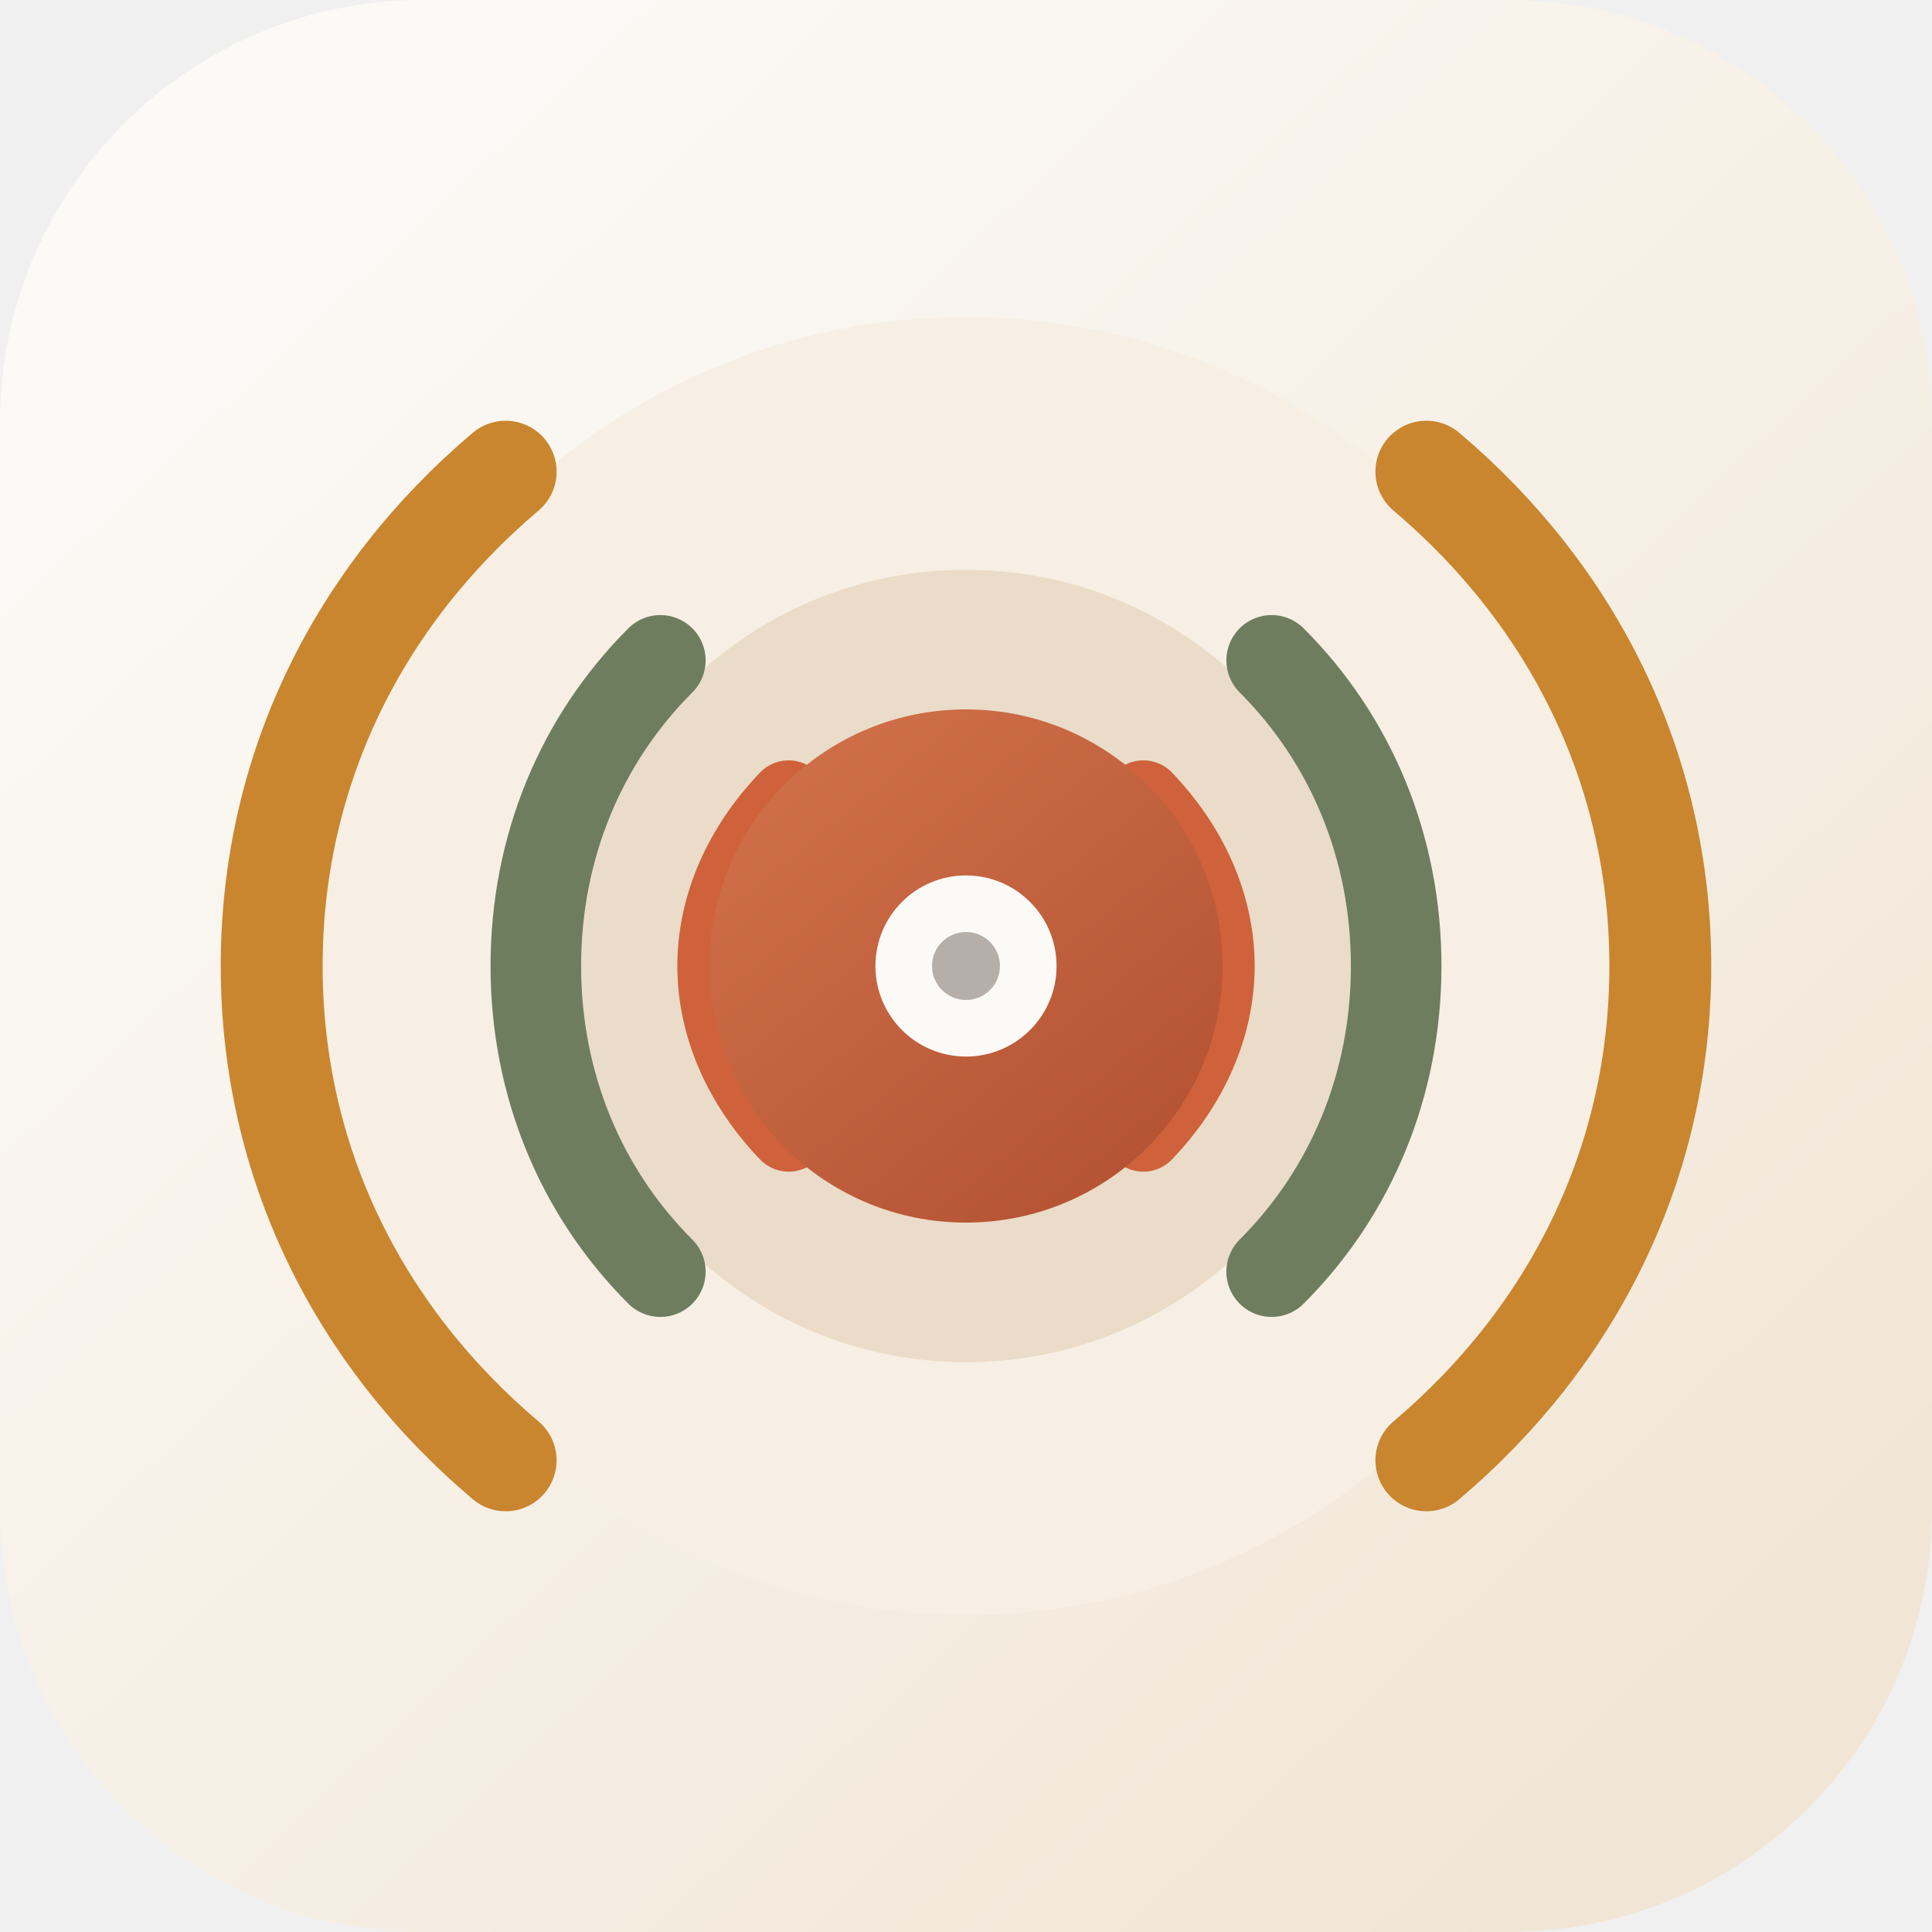
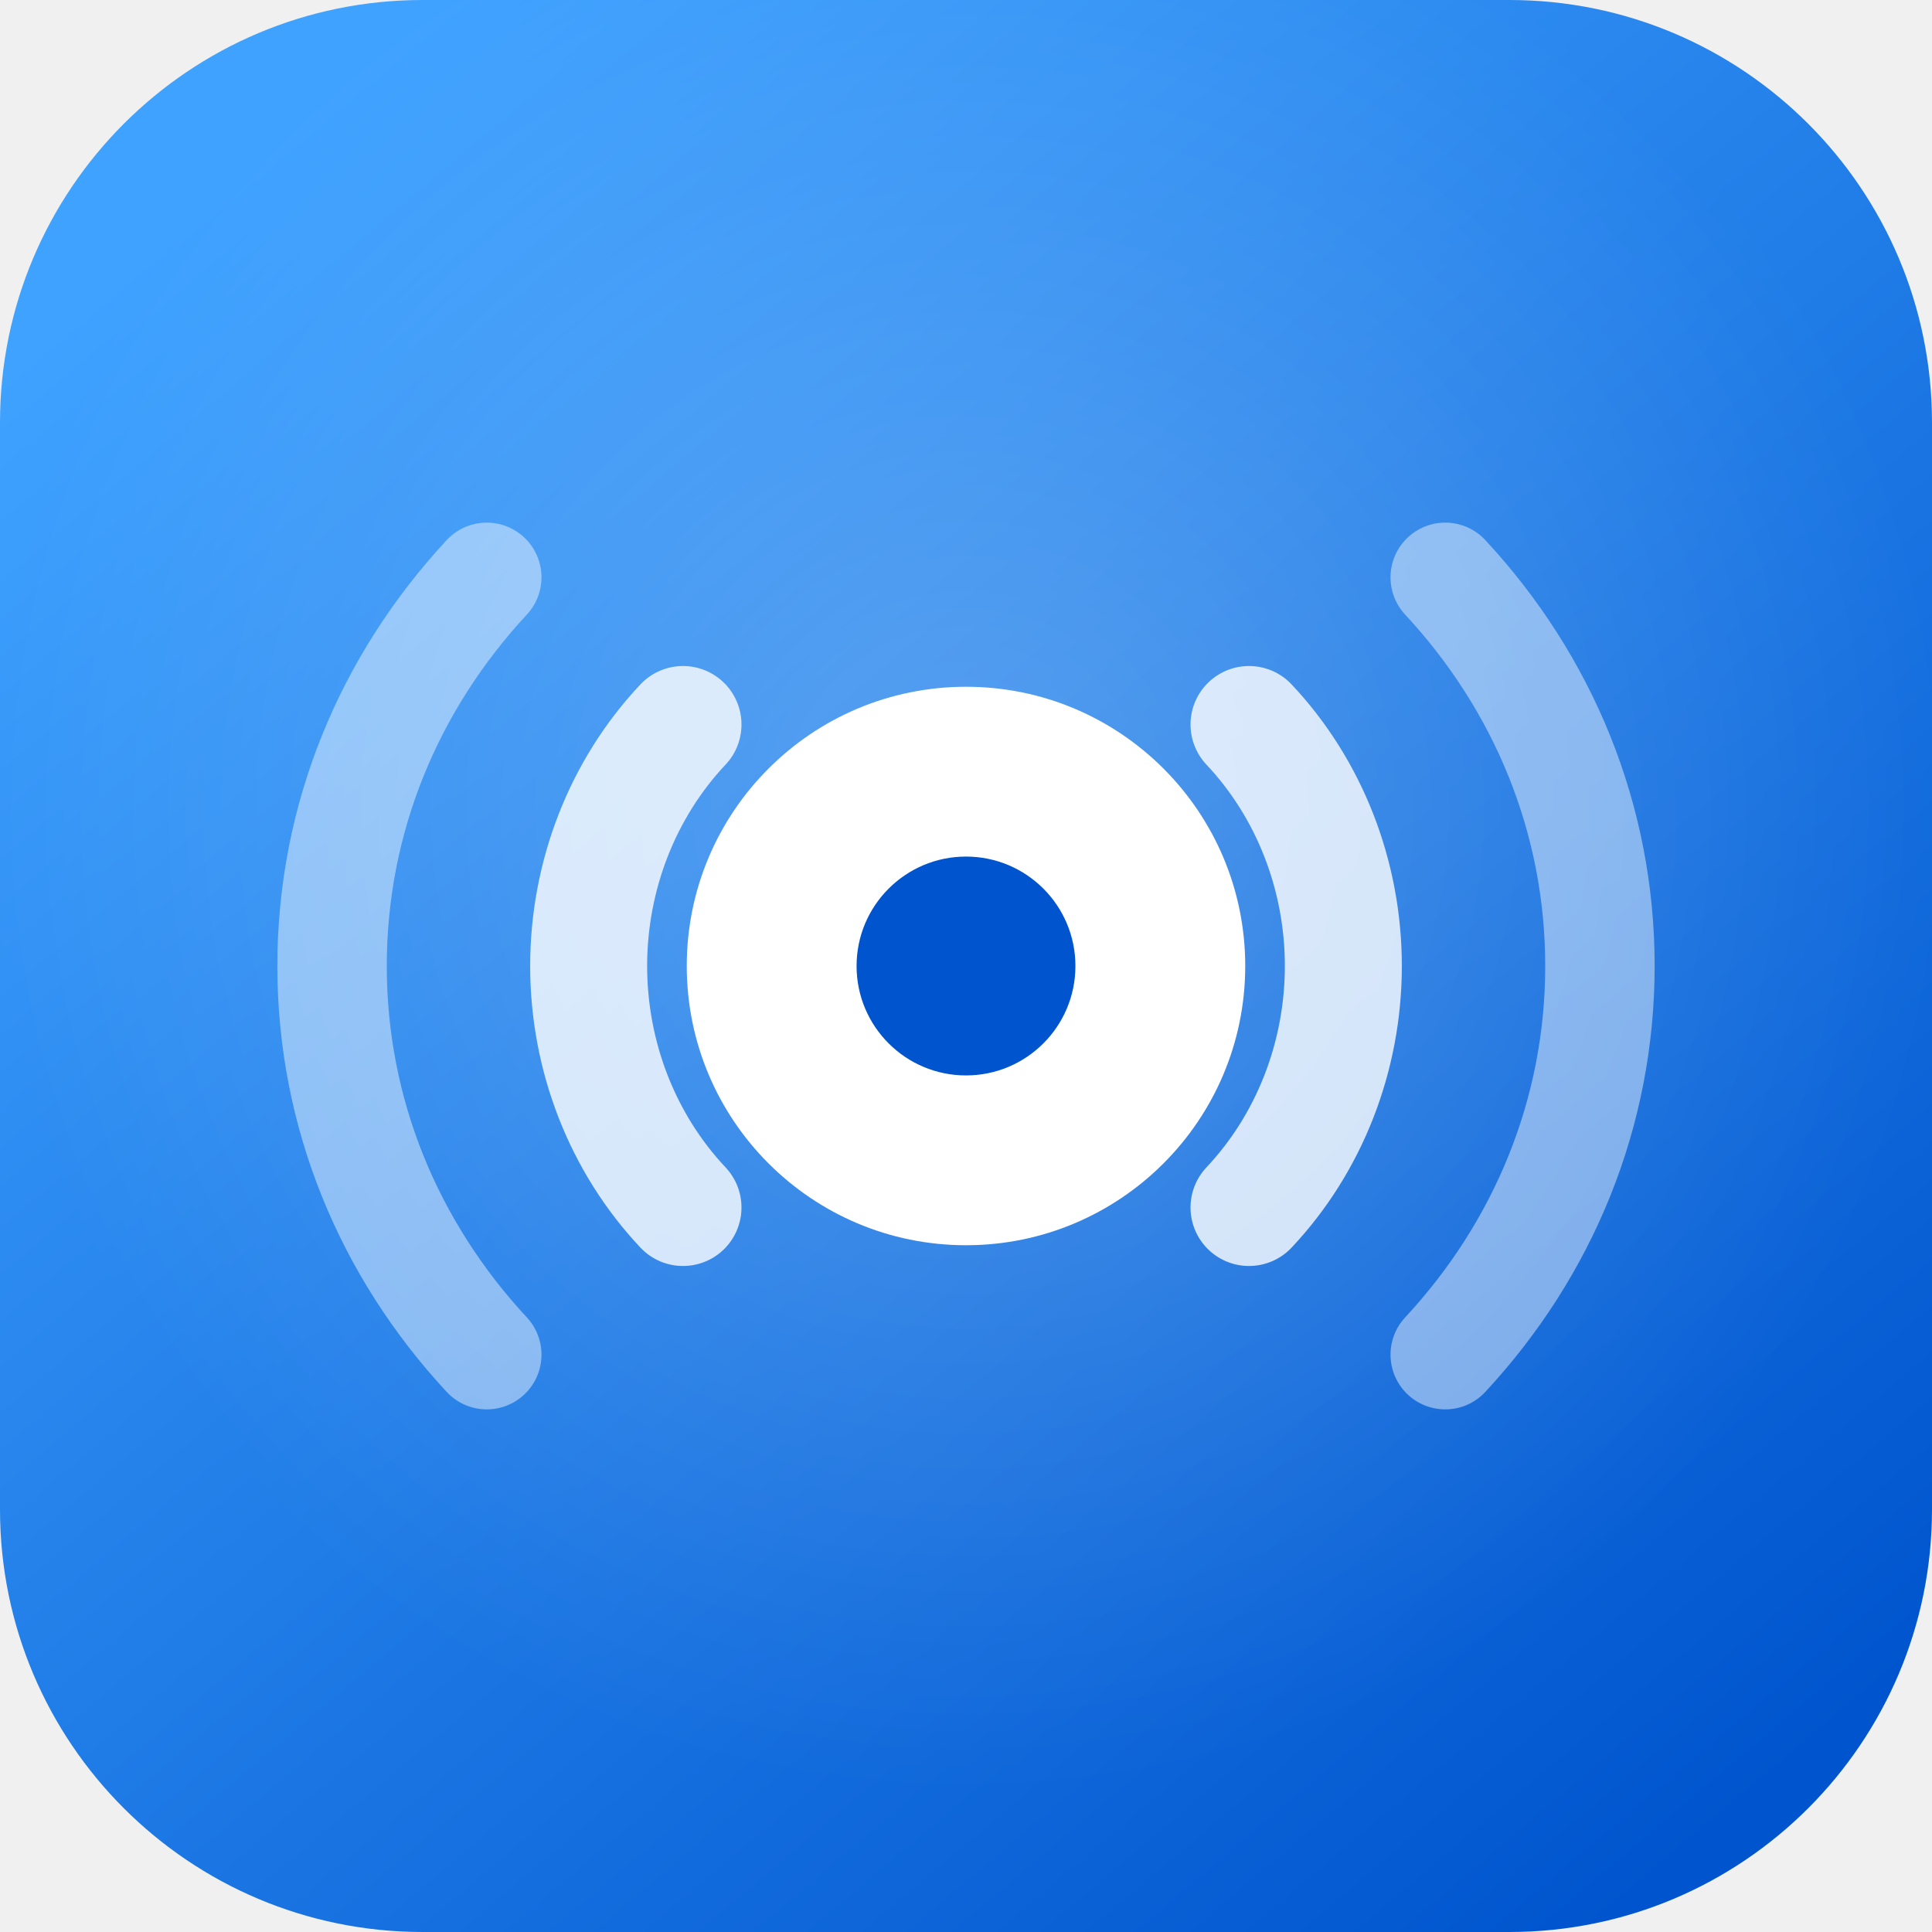
- <svg xmlns="http://www.w3.org/2000/svg" viewBox="0 0 1024 1024" role="img" aria-labelledby="title desc">
+ <svg xmlns="http://www.w3.org/2000/svg" viewBox="0 0 1024 1024" role="img" aria-labelledby="title">
  <defs>
-     <linearGradient id="terracotta" x1="354" y1="320" x2="682" y2="720" gradientUnits="userSpaceOnUse">
-       <stop offset="0" stop-color="#D97950" />
-       <stop offset="1" stop-color="#A9472A" />
+     <linearGradient id="bg" x1="140" y1="80" x2="900" y2="980" gradientUnits="userSpaceOnUse">
+       <stop offset="0" stop-color="#3FA2FF" />
+       <stop offset="1" stop-color="#0055CE" />
    </linearGradient>
-     <linearGradient id="paper" x1="120" y1="96" x2="904" y2="928" gradientUnits="userSpaceOnUse">
-       <stop offset="0" stop-color="#FCFAF7" />
-       <stop offset="1" stop-color="#F1E6D6" />
-     </linearGradient>
+     <radialGradient id="glow" cx="512" cy="430" r="520" gradientUnits="userSpaceOnUse">
+       <stop offset="0" stop-color="#FFFFFF" stop-opacity=".22" />
+       <stop offset="1" stop-color="#FFFFFF" stop-opacity="0" />
+     </radialGradient>
  </defs>
-   <rect width="1024" height="1024" rx="224" fill="url(#paper)" />
-   <circle cx="512" cy="512" r="344" fill="#F7EFE4" />
-   <circle cx="512" cy="512" r="210" fill="#EADCC8" />
-   <path d="M268 250c-78 66-124 158-124 262s46 196 124 262M756 250c78 66 124 158 124 262s-46 196-124 262" fill="none" stroke="#C9862F" stroke-width="54" stroke-linecap="round" />
-   <path d="M350 350c-42 42-66 99-66 162s24 120 66 162M674 350c42 42 66 99 66 162s-24 120-66 162" fill="none" stroke="#6F7D5F" stroke-width="48" stroke-linecap="round" />
-   <path d="M418 424c-24 25-38 56-38 88s14 63 38 88M606 424c24 25 38 56 38 88s-14 63-38 88" fill="none" stroke="#CF623B" stroke-width="42" stroke-linecap="round" />
-   <circle cx="512" cy="512" r="136" fill="url(#terracotta)" />
-   <circle cx="512" cy="512" r="48" fill="#FCFAF7" />
-   <circle cx="512" cy="512" r="18" fill="#2B1B12" opacity=".34" />
+   <rect width="1024" height="1024" rx="224" fill="url(#bg)" />
+   <rect width="1024" height="1024" rx="224" fill="url(#glow)" />
+   <path d="M258 306c-52 56-82 128-82 206s30 150 82 206" fill="none" stroke="#FFFFFF" stroke-opacity=".45" stroke-width="58" stroke-linecap="round" />
+   <path d="M766 306c52 56 82 128 82 206s-30 150-82 206" fill="none" stroke="#FFFFFF" stroke-opacity=".45" stroke-width="58" stroke-linecap="round" />
+   <path d="M362 384c-32 34-50 80-50 128s18 94 50 128" fill="none" stroke="#FFFFFF" stroke-opacity=".8" stroke-width="62" stroke-linecap="round" />
+   <path d="M662 384c32 34 50 80 50 128s-18 94-50 128" fill="none" stroke="#FFFFFF" stroke-opacity=".8" stroke-width="62" stroke-linecap="round" />
+   <circle cx="512" cy="512" r="148" fill="#FFFFFF" />
+   <circle cx="512" cy="512" r="58" fill="#0055CE" />
</svg>
